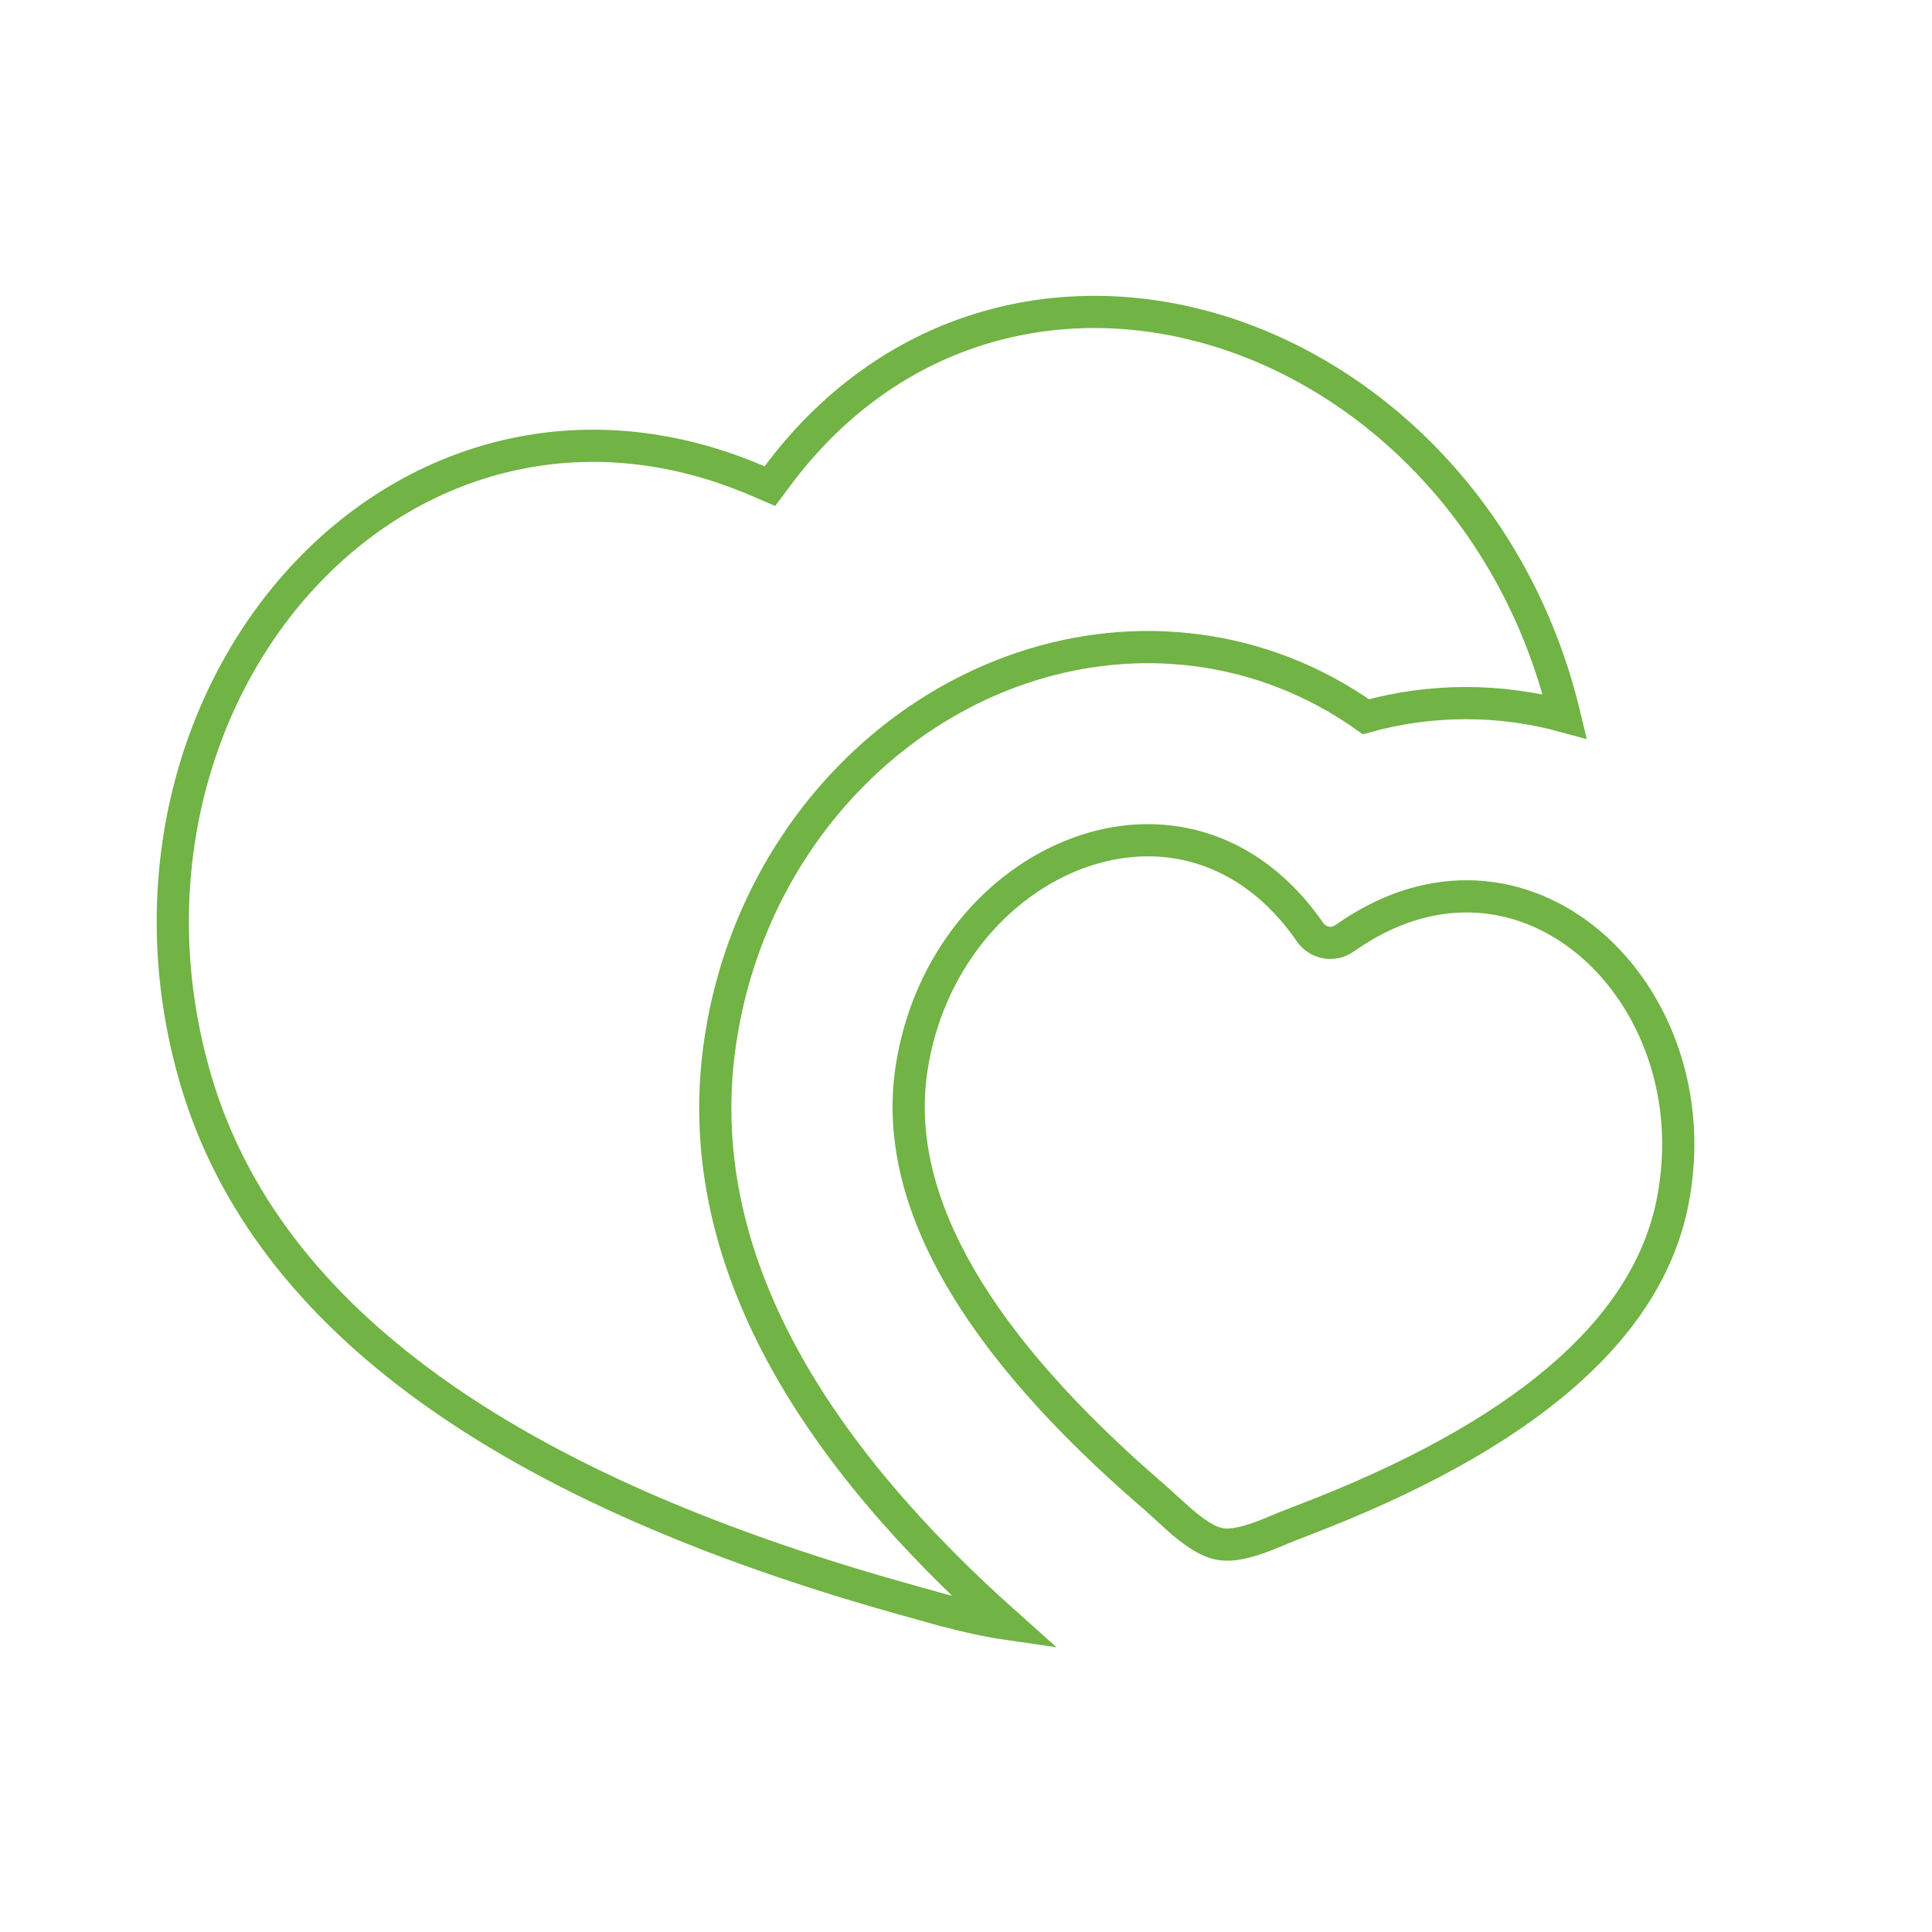
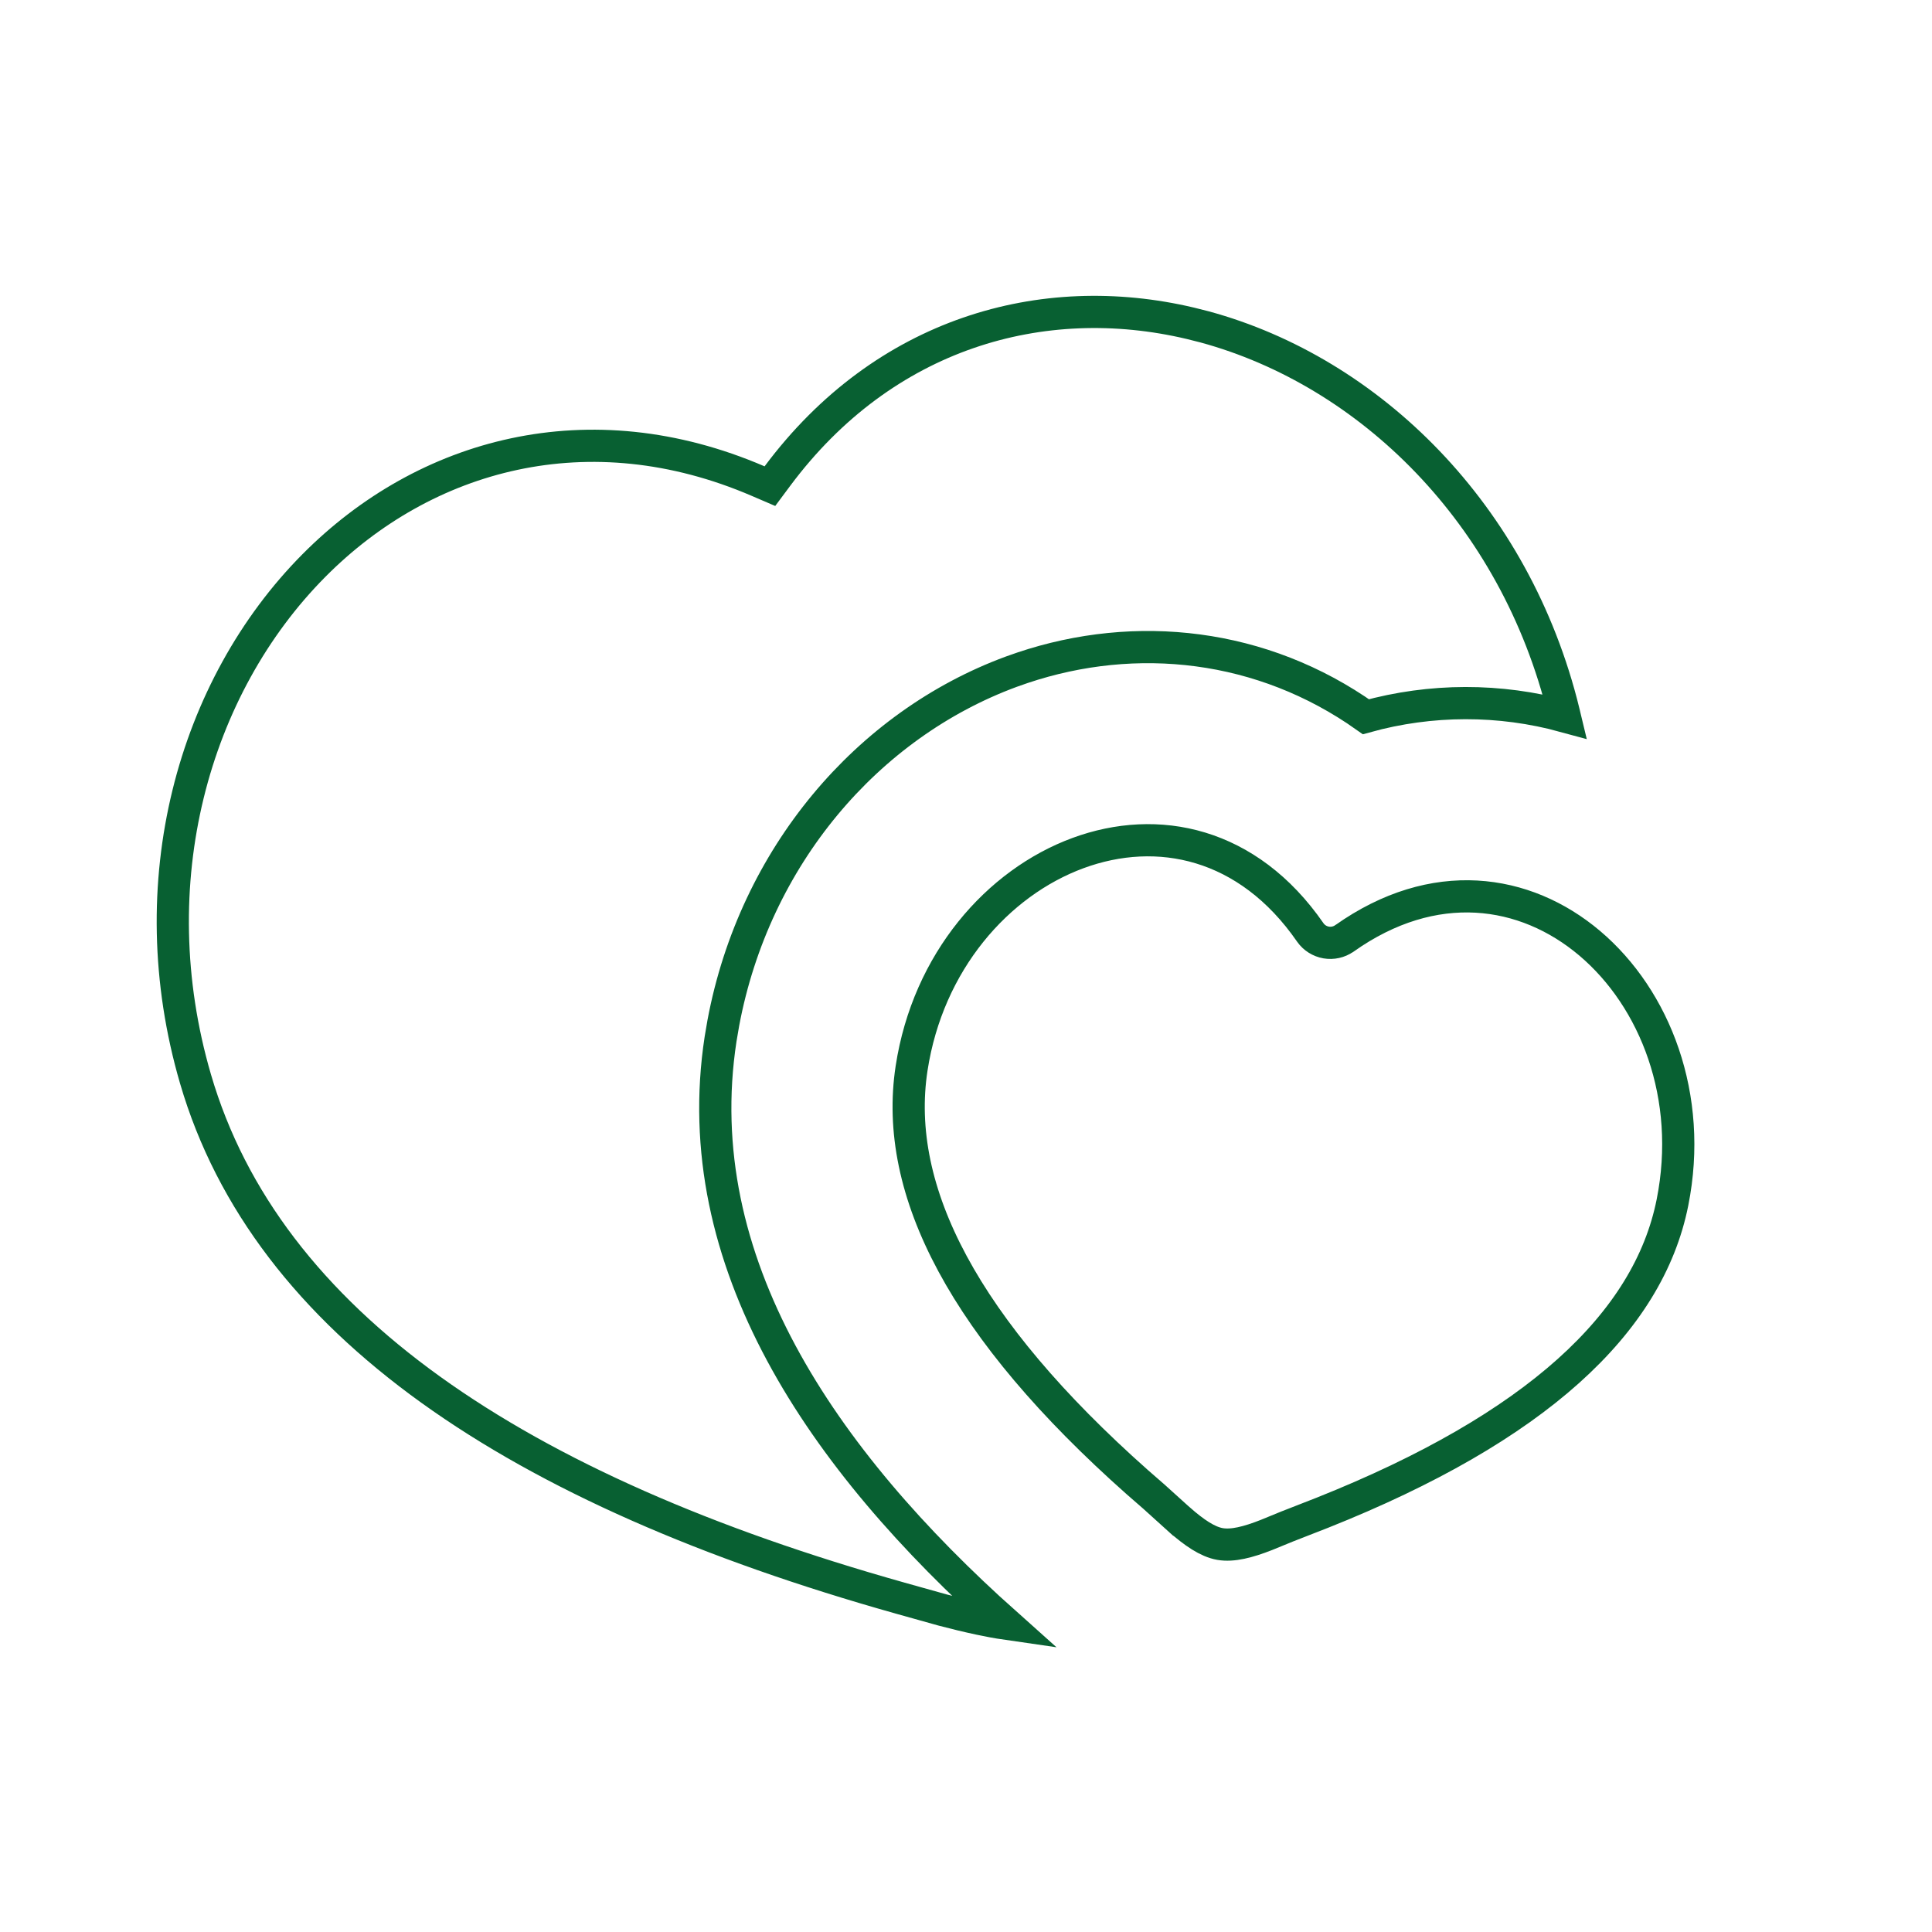
<svg xmlns="http://www.w3.org/2000/svg" width="60" height="60" viewBox="0 0 60 60" fill="none">
-   <path d="M24.145 14.782C27.457 10.341 32.366 8.952 36.967 10.04L37.411 10.152C42.529 11.545 47.059 15.954 48.565 22.123V22.125C48.575 22.165 48.583 22.207 48.593 22.248C46.575 21.695 44.442 21.698 42.419 22.258C39.199 19.976 35.28 19.554 31.752 20.739L31.404 20.861C26.934 22.51 23.432 26.604 22.464 31.766L22.378 32.269C21.32 39.177 25.505 45.308 31.239 50.425C30.969 50.386 30.696 50.334 30.423 50.276C30.04 50.194 29.659 50.102 29.28 50.002L27.944 49.628H27.945C16.045 46.281 8.288 41.095 6.072 33.509C4.292 27.413 6.01 21.331 9.747 17.565C13.198 14.087 18.297 12.682 23.547 14.942L23.91 15.098L24.145 14.782ZM33.478 26.493C35.944 25.584 38.755 26.158 40.691 28.956L40.695 28.962C40.811 29.125 40.988 29.236 41.185 29.27C41.381 29.304 41.584 29.259 41.748 29.145L41.752 29.143C44.529 27.176 47.364 27.598 49.37 29.294C51.398 31.01 52.596 34.054 51.94 37.344C51.191 41.101 47.68 44.344 41.07 46.978L39.985 47.402L39.977 47.405L39.327 47.671C38.764 47.892 38.28 48.019 37.887 47.95C37.497 47.881 37.086 47.596 36.629 47.196H36.628L35.86 46.502L35.852 46.494L35.321 46.031C29.949 41.265 27.727 36.988 28.31 33.178C28.818 29.862 30.985 27.411 33.478 26.493Z" stroke="#71B344" />
+   <path d="M24.145 14.782C27.457 10.341 32.366 8.952 36.967 10.04L37.411 10.152C42.529 11.545 47.059 15.954 48.565 22.123V22.125C48.575 22.165 48.583 22.207 48.593 22.248C46.575 21.695 44.442 21.698 42.419 22.258C39.199 19.976 35.28 19.554 31.752 20.739L31.404 20.861C26.934 22.51 23.432 26.604 22.464 31.766L22.378 32.269C21.32 39.177 25.505 45.308 31.239 50.425C30.969 50.386 30.696 50.334 30.423 50.276C30.04 50.194 29.659 50.102 29.28 50.002L27.944 49.628H27.945C16.045 46.281 8.288 41.095 6.072 33.509C4.292 27.413 6.01 21.331 9.747 17.565C13.198 14.087 18.297 12.682 23.547 14.942L23.91 15.098L24.145 14.782ZM33.478 26.493C35.944 25.584 38.755 26.158 40.691 28.956L40.695 28.962C40.811 29.125 40.988 29.236 41.185 29.27C41.381 29.304 41.584 29.259 41.748 29.145L41.752 29.143C44.529 27.176 47.364 27.598 49.37 29.294C51.398 31.01 52.596 34.054 51.94 37.344C51.191 41.101 47.68 44.344 41.07 46.978L39.985 47.402L39.977 47.405L39.327 47.671C38.764 47.892 38.28 48.019 37.887 47.95C37.497 47.881 37.086 47.596 36.629 47.196H36.628L35.86 46.502L35.852 46.494L35.321 46.031C29.949 41.265 27.727 36.988 28.31 33.178C28.818 29.862 30.985 27.411 33.478 26.493Z" stroke="#086032" />
</svg>
